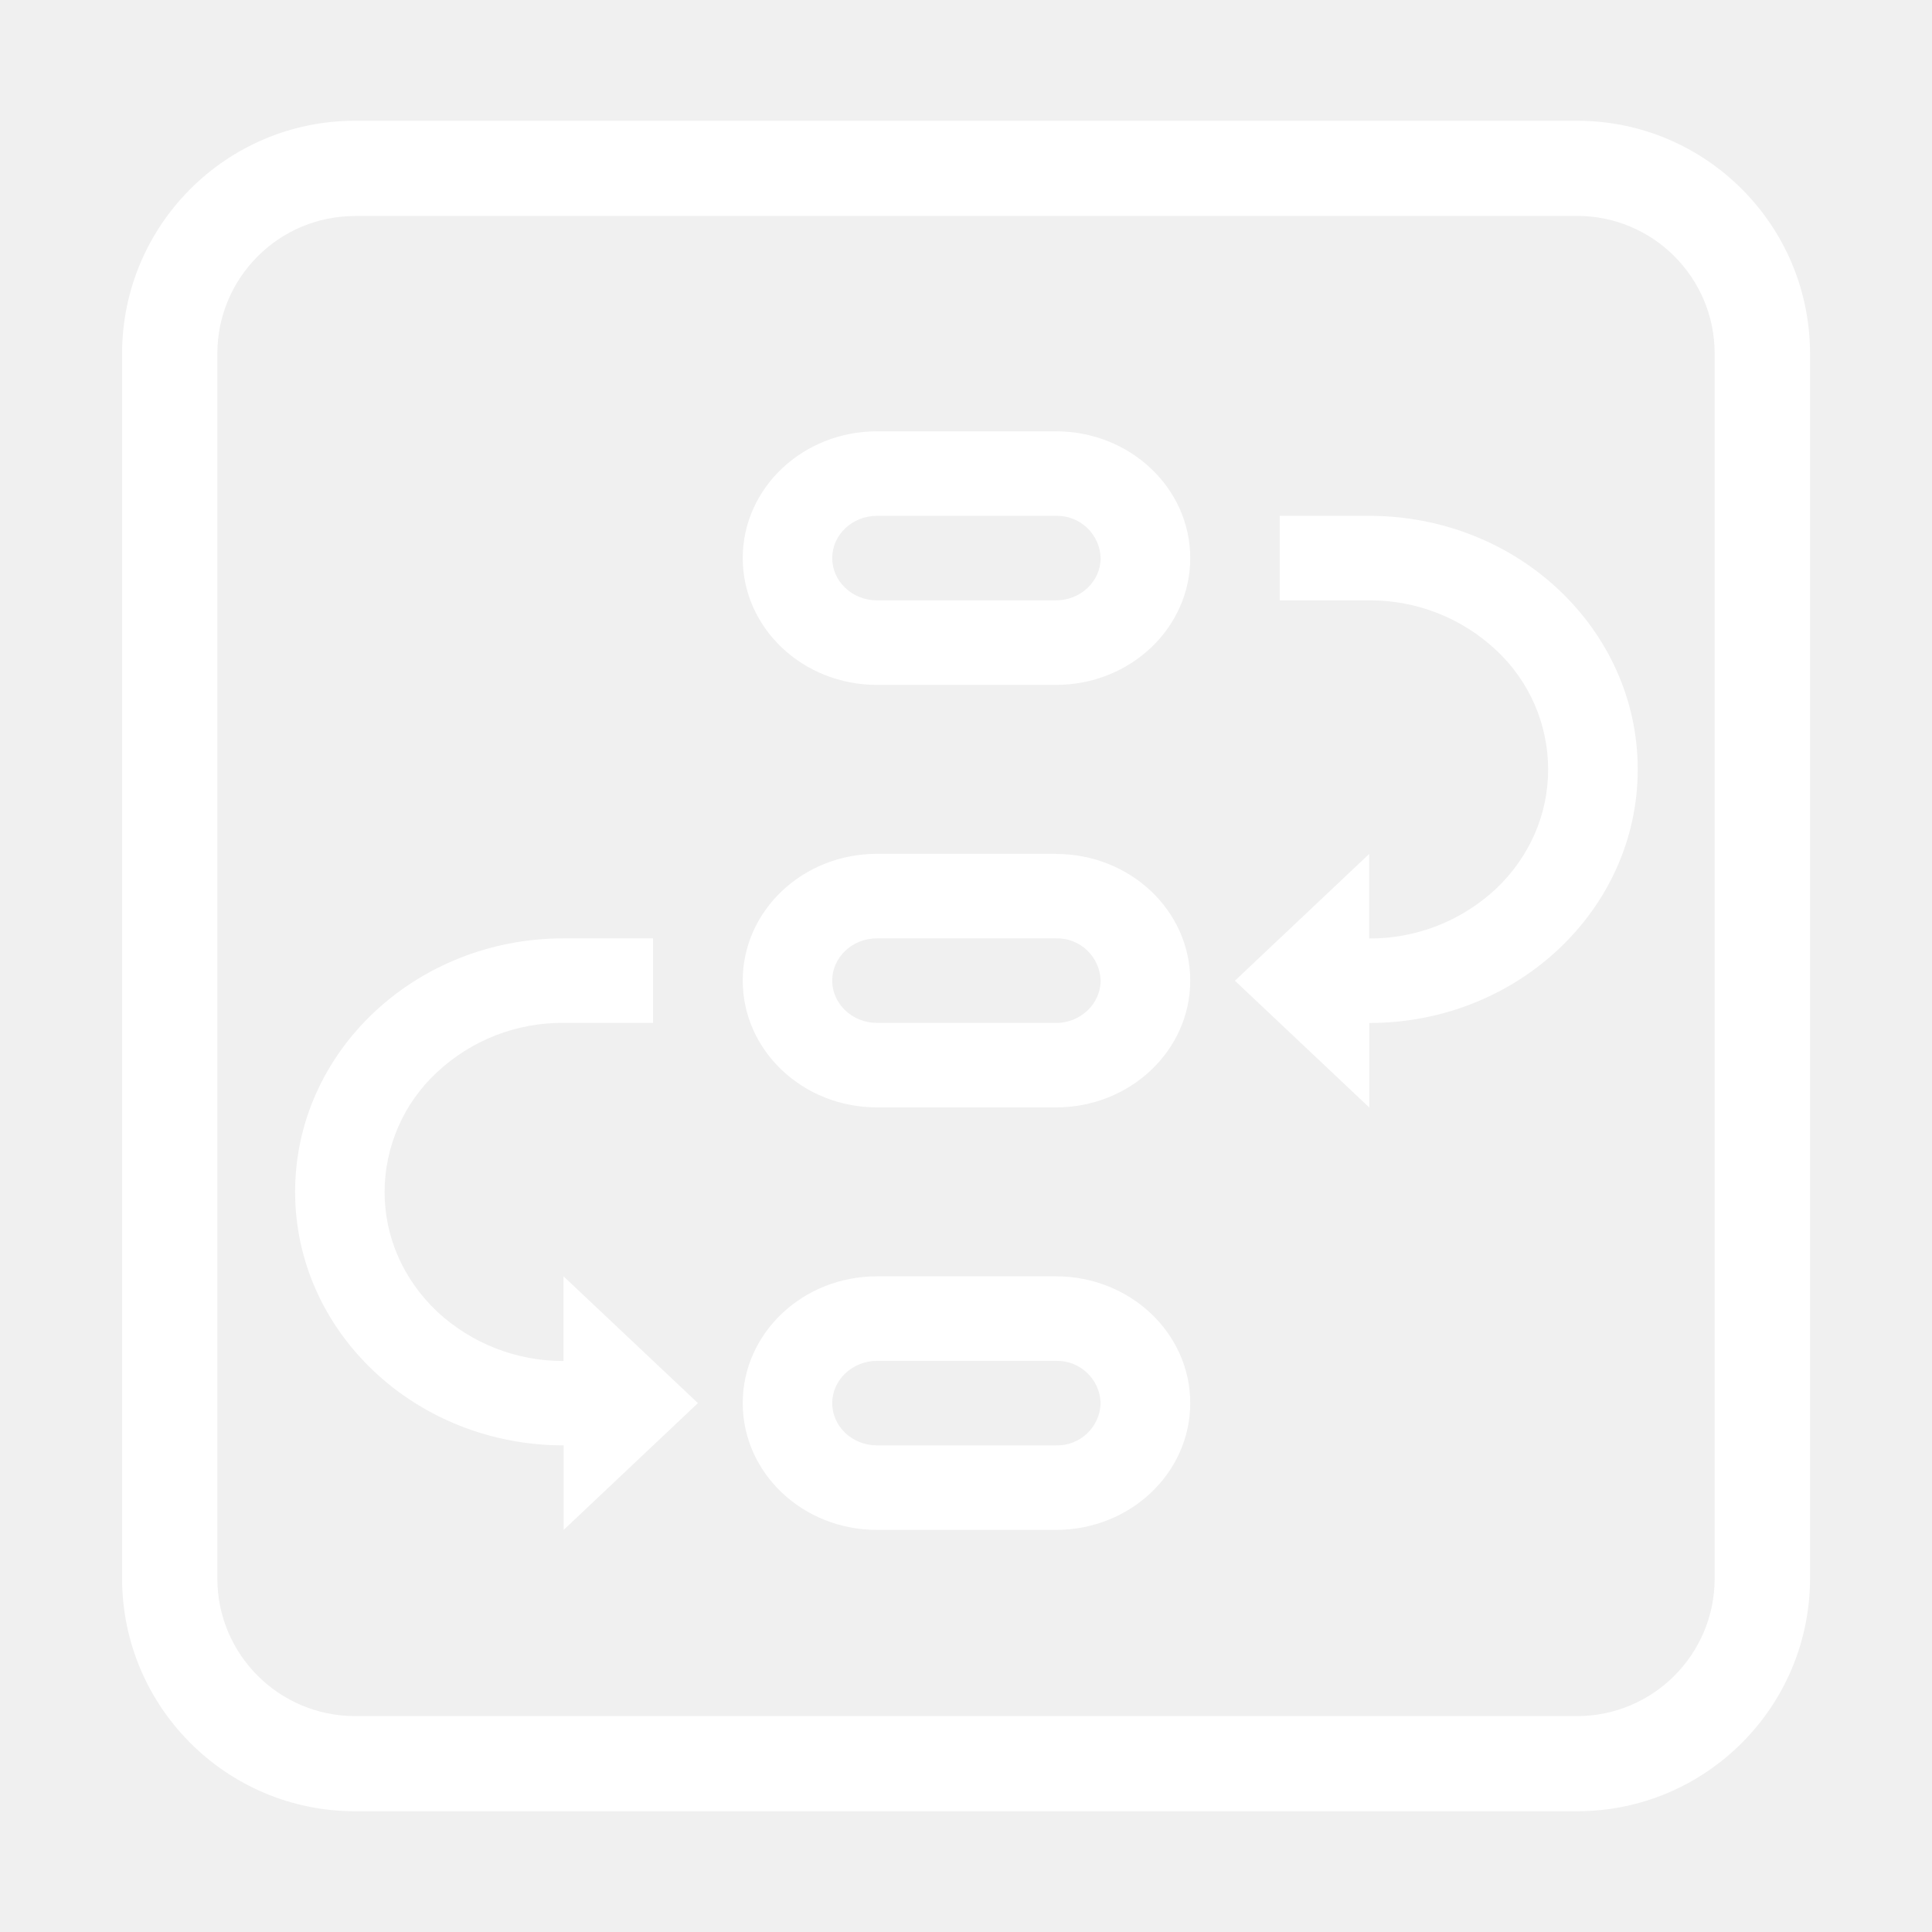
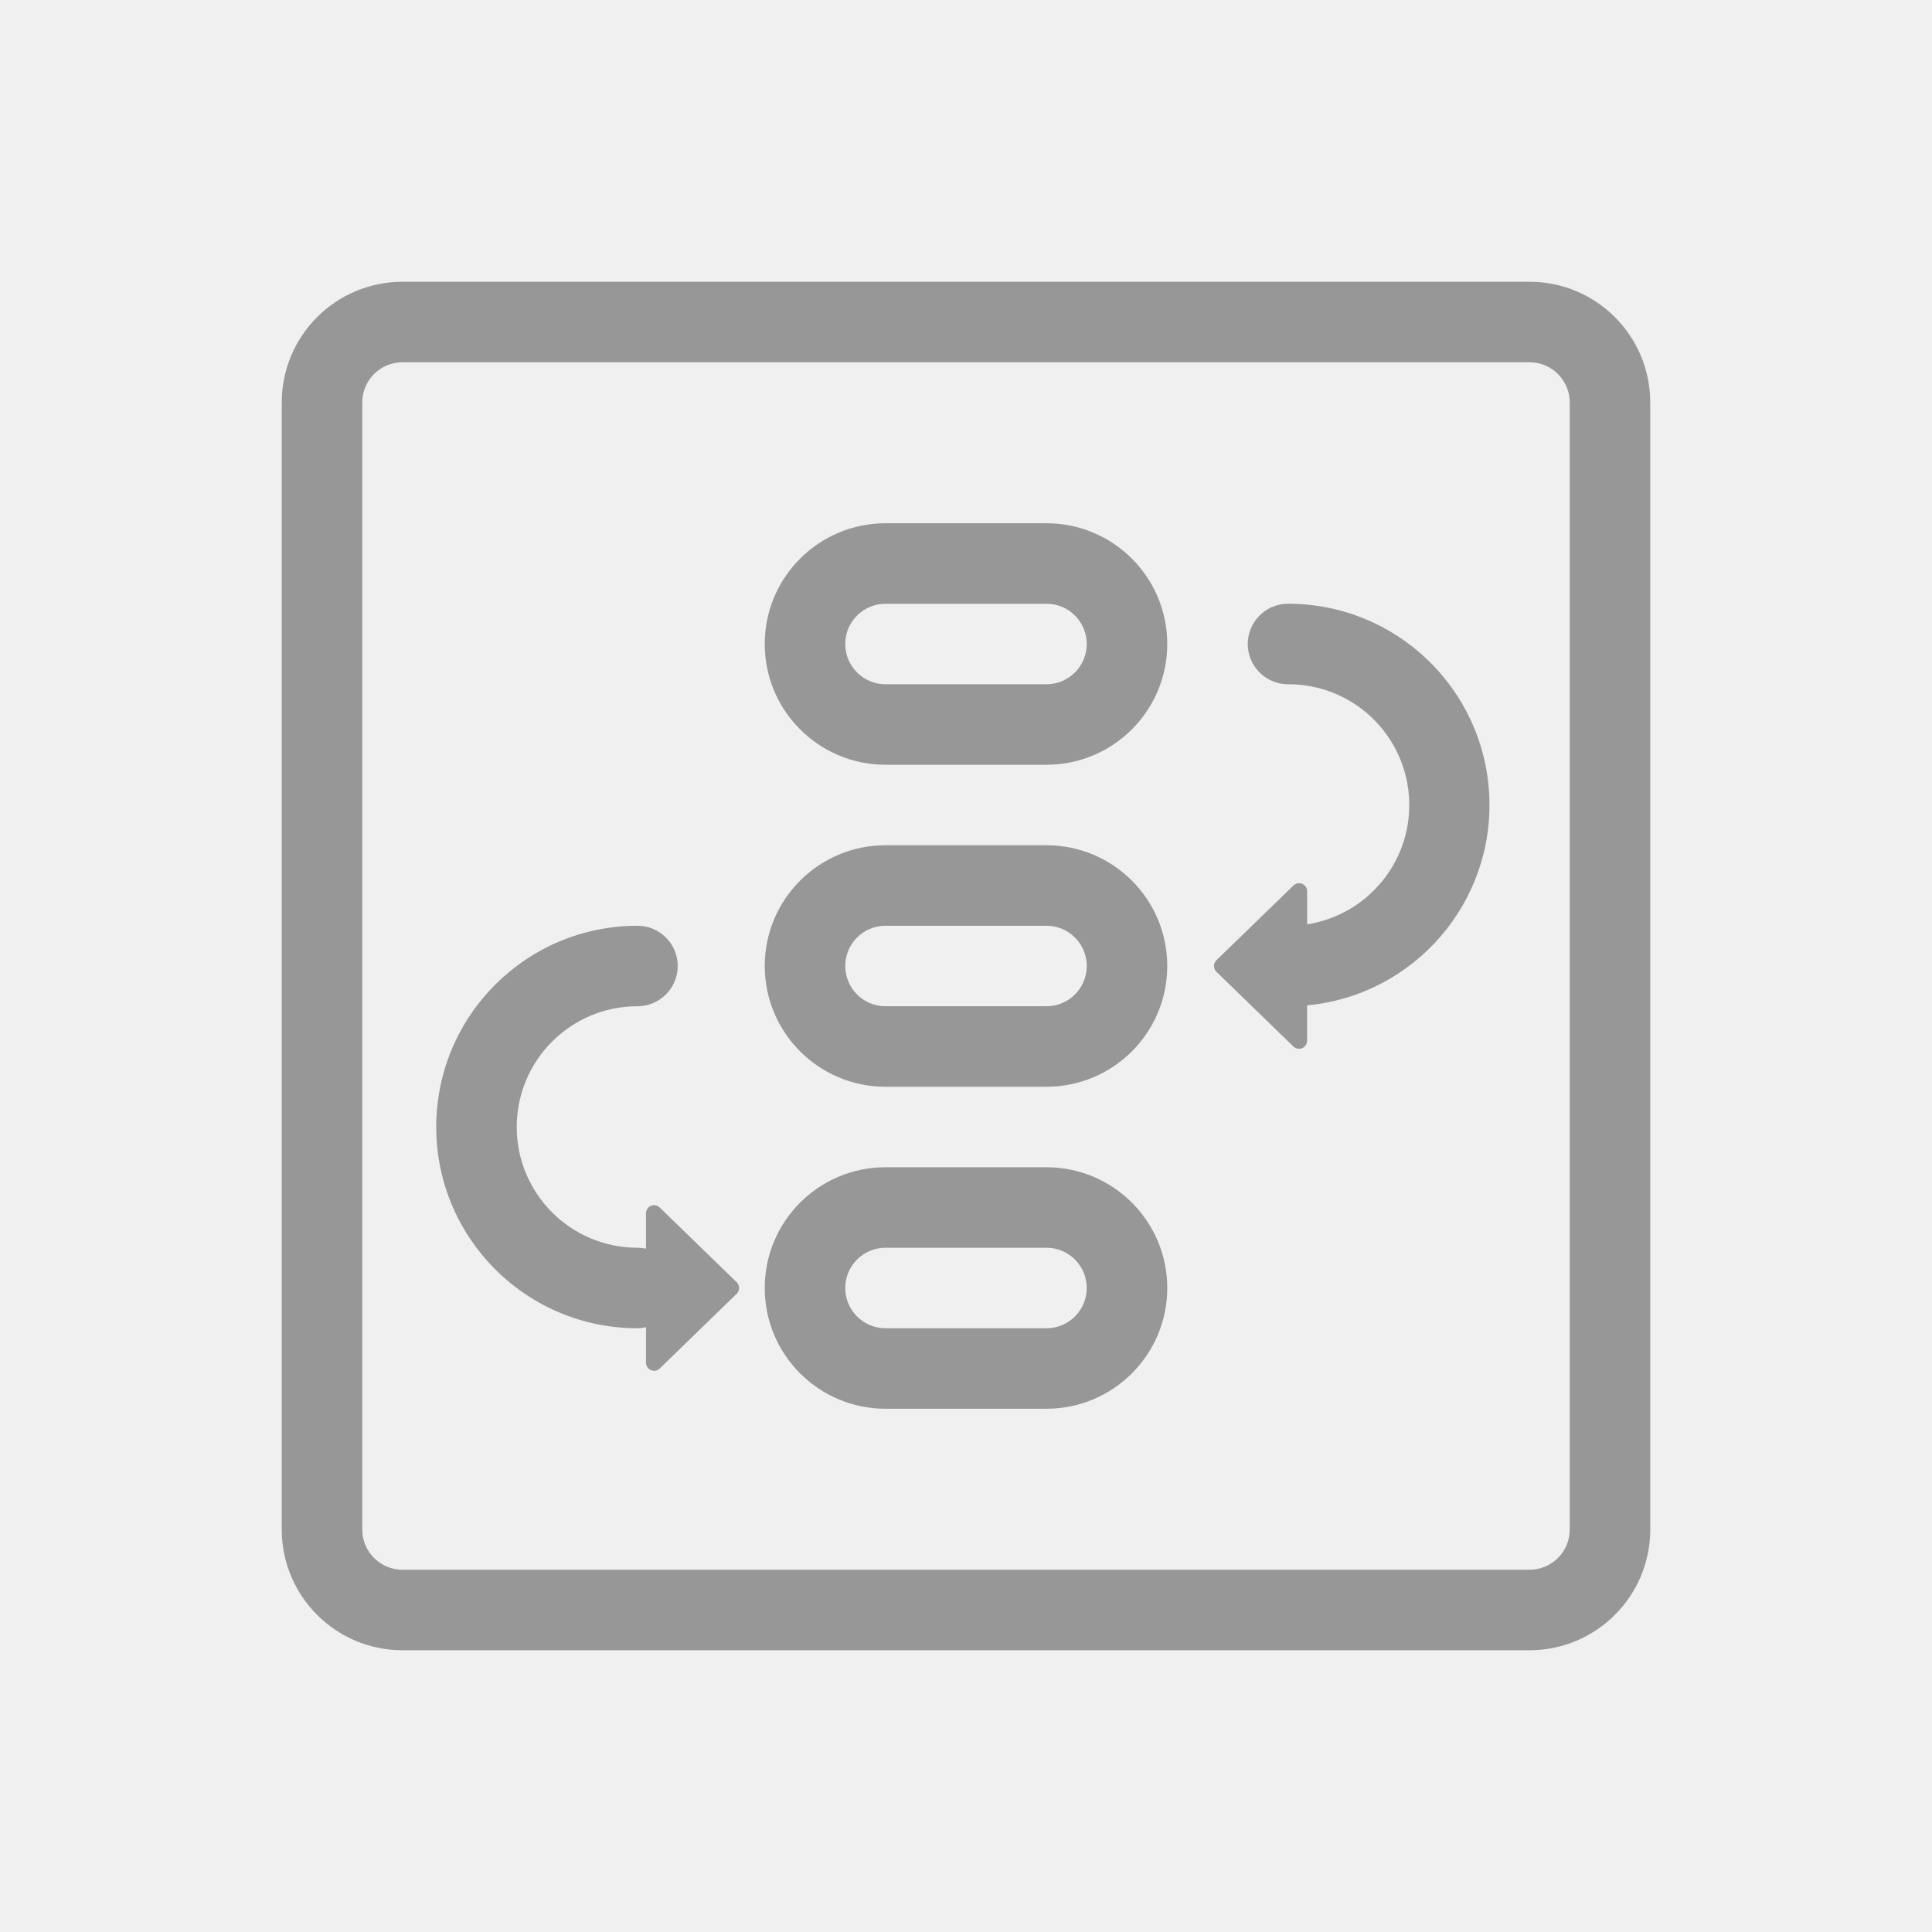
- <svg xmlns="http://www.w3.org/2000/svg" width="16" height="16">
-   <path d="M13.06 15H2.94a1.93 1.93 0 0 1-1.929-1.928V2.928A1.93 1.93 0 0 1 2.94 1h10.122a1.93 1.93 0 0 1 1.928 1.928v10.144A1.93 1.93 0 0 1 13.06 15zM2.94 1.789A1.14 1.14 0 0 0 1.8 2.928v10.144c0 .629.51 1.139 1.14 1.14h10.12a1.14 1.14 0 0 0 1.14-1.14V2.928a1.14 1.14 0 0 0-1.14-1.14H2.94zm5.805 1.783c.614 0 1.112.47 1.112 1.05 0 .58-.498 1.05-1.112 1.05H7.263c-.615 0-1.112-.47-1.112-1.05 0-.58.497-1.05 1.112-1.05h1.482zm0 1.4c.204 0 .37-.158.37-.35a.361.361 0 0 0-.37-.35H7.263c-.205 0-.371.157-.371.35 0 .192.166.35.37.35h1.483zm0 2.1c.614 0 1.112.469 1.112 1.049s-.498 1.05-1.112 1.05H7.263c-.615 0-1.112-.471-1.112-1.05 0-.58.497-1.05 1.112-1.05h1.482zm0 1.4c.204 0 .37-.16.37-.351a.361.361 0 0 0-.37-.35H7.263c-.205 0-.371.157-.371.35 0 .192.166.35.37.35h1.483zm0 2.098c.614 0 1.112.47 1.112 1.05 0 .58-.498 1.05-1.112 1.05H7.263c-.615 0-1.112-.47-1.112-1.05 0-.58.497-1.05 1.112-1.05h1.482zm0 1.4a.36.36 0 0 0 .37-.35.361.361 0 0 0-.37-.35H7.263c-.205 0-.371.159-.371.35 0 .193.166.35.37.35h1.483zm-4.078-.7v-.7l1.113 1.05-1.112 1.05v-.7c-1.228 0-2.224-.94-2.224-2.1 0-1.159.996-2.099 2.224-2.099h.74v.7h-.74a1.517 1.517 0 0 0-1.05.41 1.356 1.356 0 0 0-.433.99c0 .374.155.725.434.99.284.265.66.412 1.048.41zm6.673-6.998c1.228 0 2.223.94 2.223 2.1 0 1.159-.996 2.1-2.223 2.1v.7l-1.113-1.05 1.112-1.05v.7c.39.002.764-.145 1.049-.41.279-.265.433-.616.433-.99a1.35 1.35 0 0 0-.433-.99 1.523 1.523 0 0 0-1.048-.41h-.742v-.7h.742z" fill="#FFF" />
+ <svg xmlns="http://www.w3.org/2000/svg" width="24" height="24">
+   <path d="M8.025 15.511v-.44a.1.1 0 0 1 .17-.071l.956.928a.1.1 0 0 1 0 .144L8.195 17a.1.1 0 0 1-.17-.072v-.44a.502.502 0 0 1-.106.012 2.5 2.5 0 1 1 0-5 .5.5 0 1 1 0 1 1.5 1.5 0 0 0 0 3 .53.53 0 0 1 .106.011zm8.212-3.022v.44a.1.1 0 0 1-.17.071l-.956-.928a.1.1 0 0 1 0-.144l.957-.928a.1.1 0 0 1 .17.072v.41A1.5 1.5 0 0 0 16 8.5a.5.5 0 1 1 0-1 2.5 2.5 0 0 1 .237 4.989zM5 4.5a.5.5 0 0 0-.5.5v14a.5.5 0 0 0 .5.5h14a.5.5 0 0 0 .5-.5V5a.5.5 0 0 0-.5-.5H5zm0-1h14A1.5 1.5 0 0 1 20.5 5v14a1.5 1.5 0 0 1-1.5 1.5H5A1.5 1.5 0 0 1 3.5 19V5A1.5 1.5 0 0 1 5 3.5zm6 4a.5.5 0 1 0 0 1h2a.5.5 0 1 0 0-1h-2zm0-1h2a1.5 1.5 0 0 1 0 3h-2a1.5 1.5 0 0 1 0-3zm0 5a.5.5 0 1 0 0 1h2a.5.5 0 1 0 0-1h-2zm0-1h2a1.5 1.5 0 0 1 0 3h-2a1.5 1.5 0 0 1 0-3zm0 5a.5.5 0 1 0 0 1h2a.5.5 0 1 0 0-1h-2zm0-1h2a1.5 1.5 0 0 1 0 3h-2a1.5 1.5 0 0 1 0-3z" fill="#979797" />
</svg>
